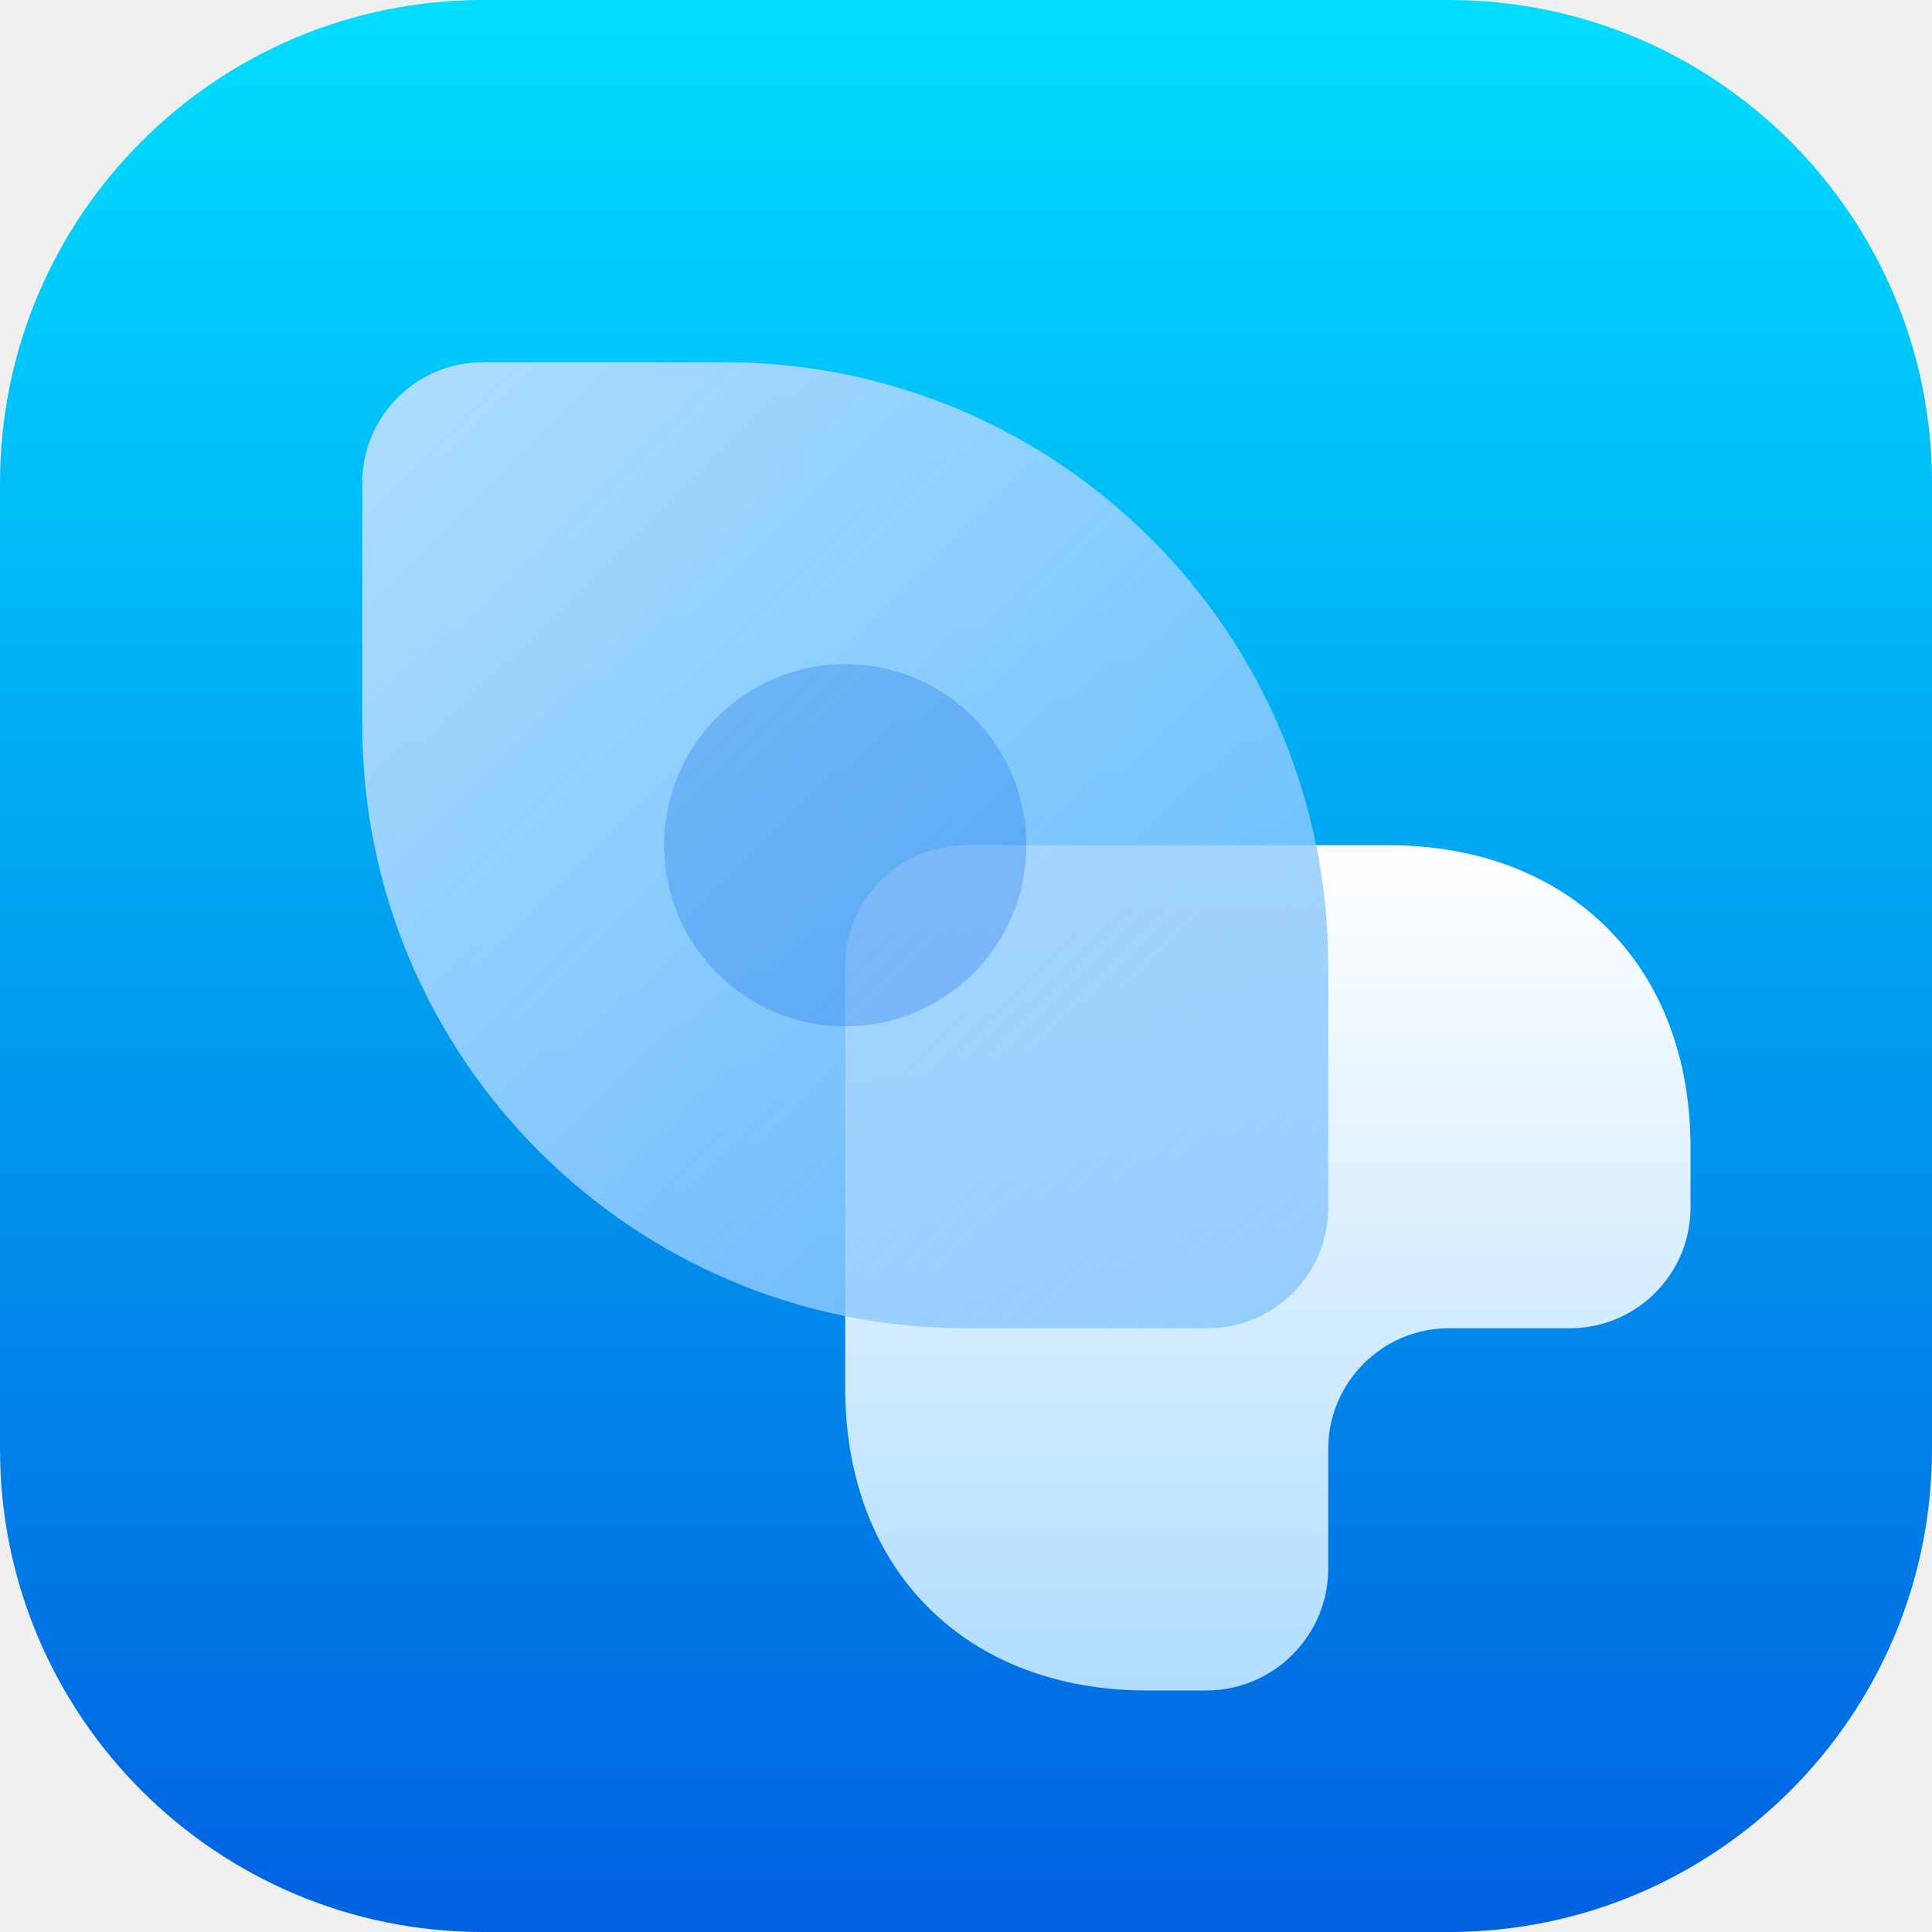
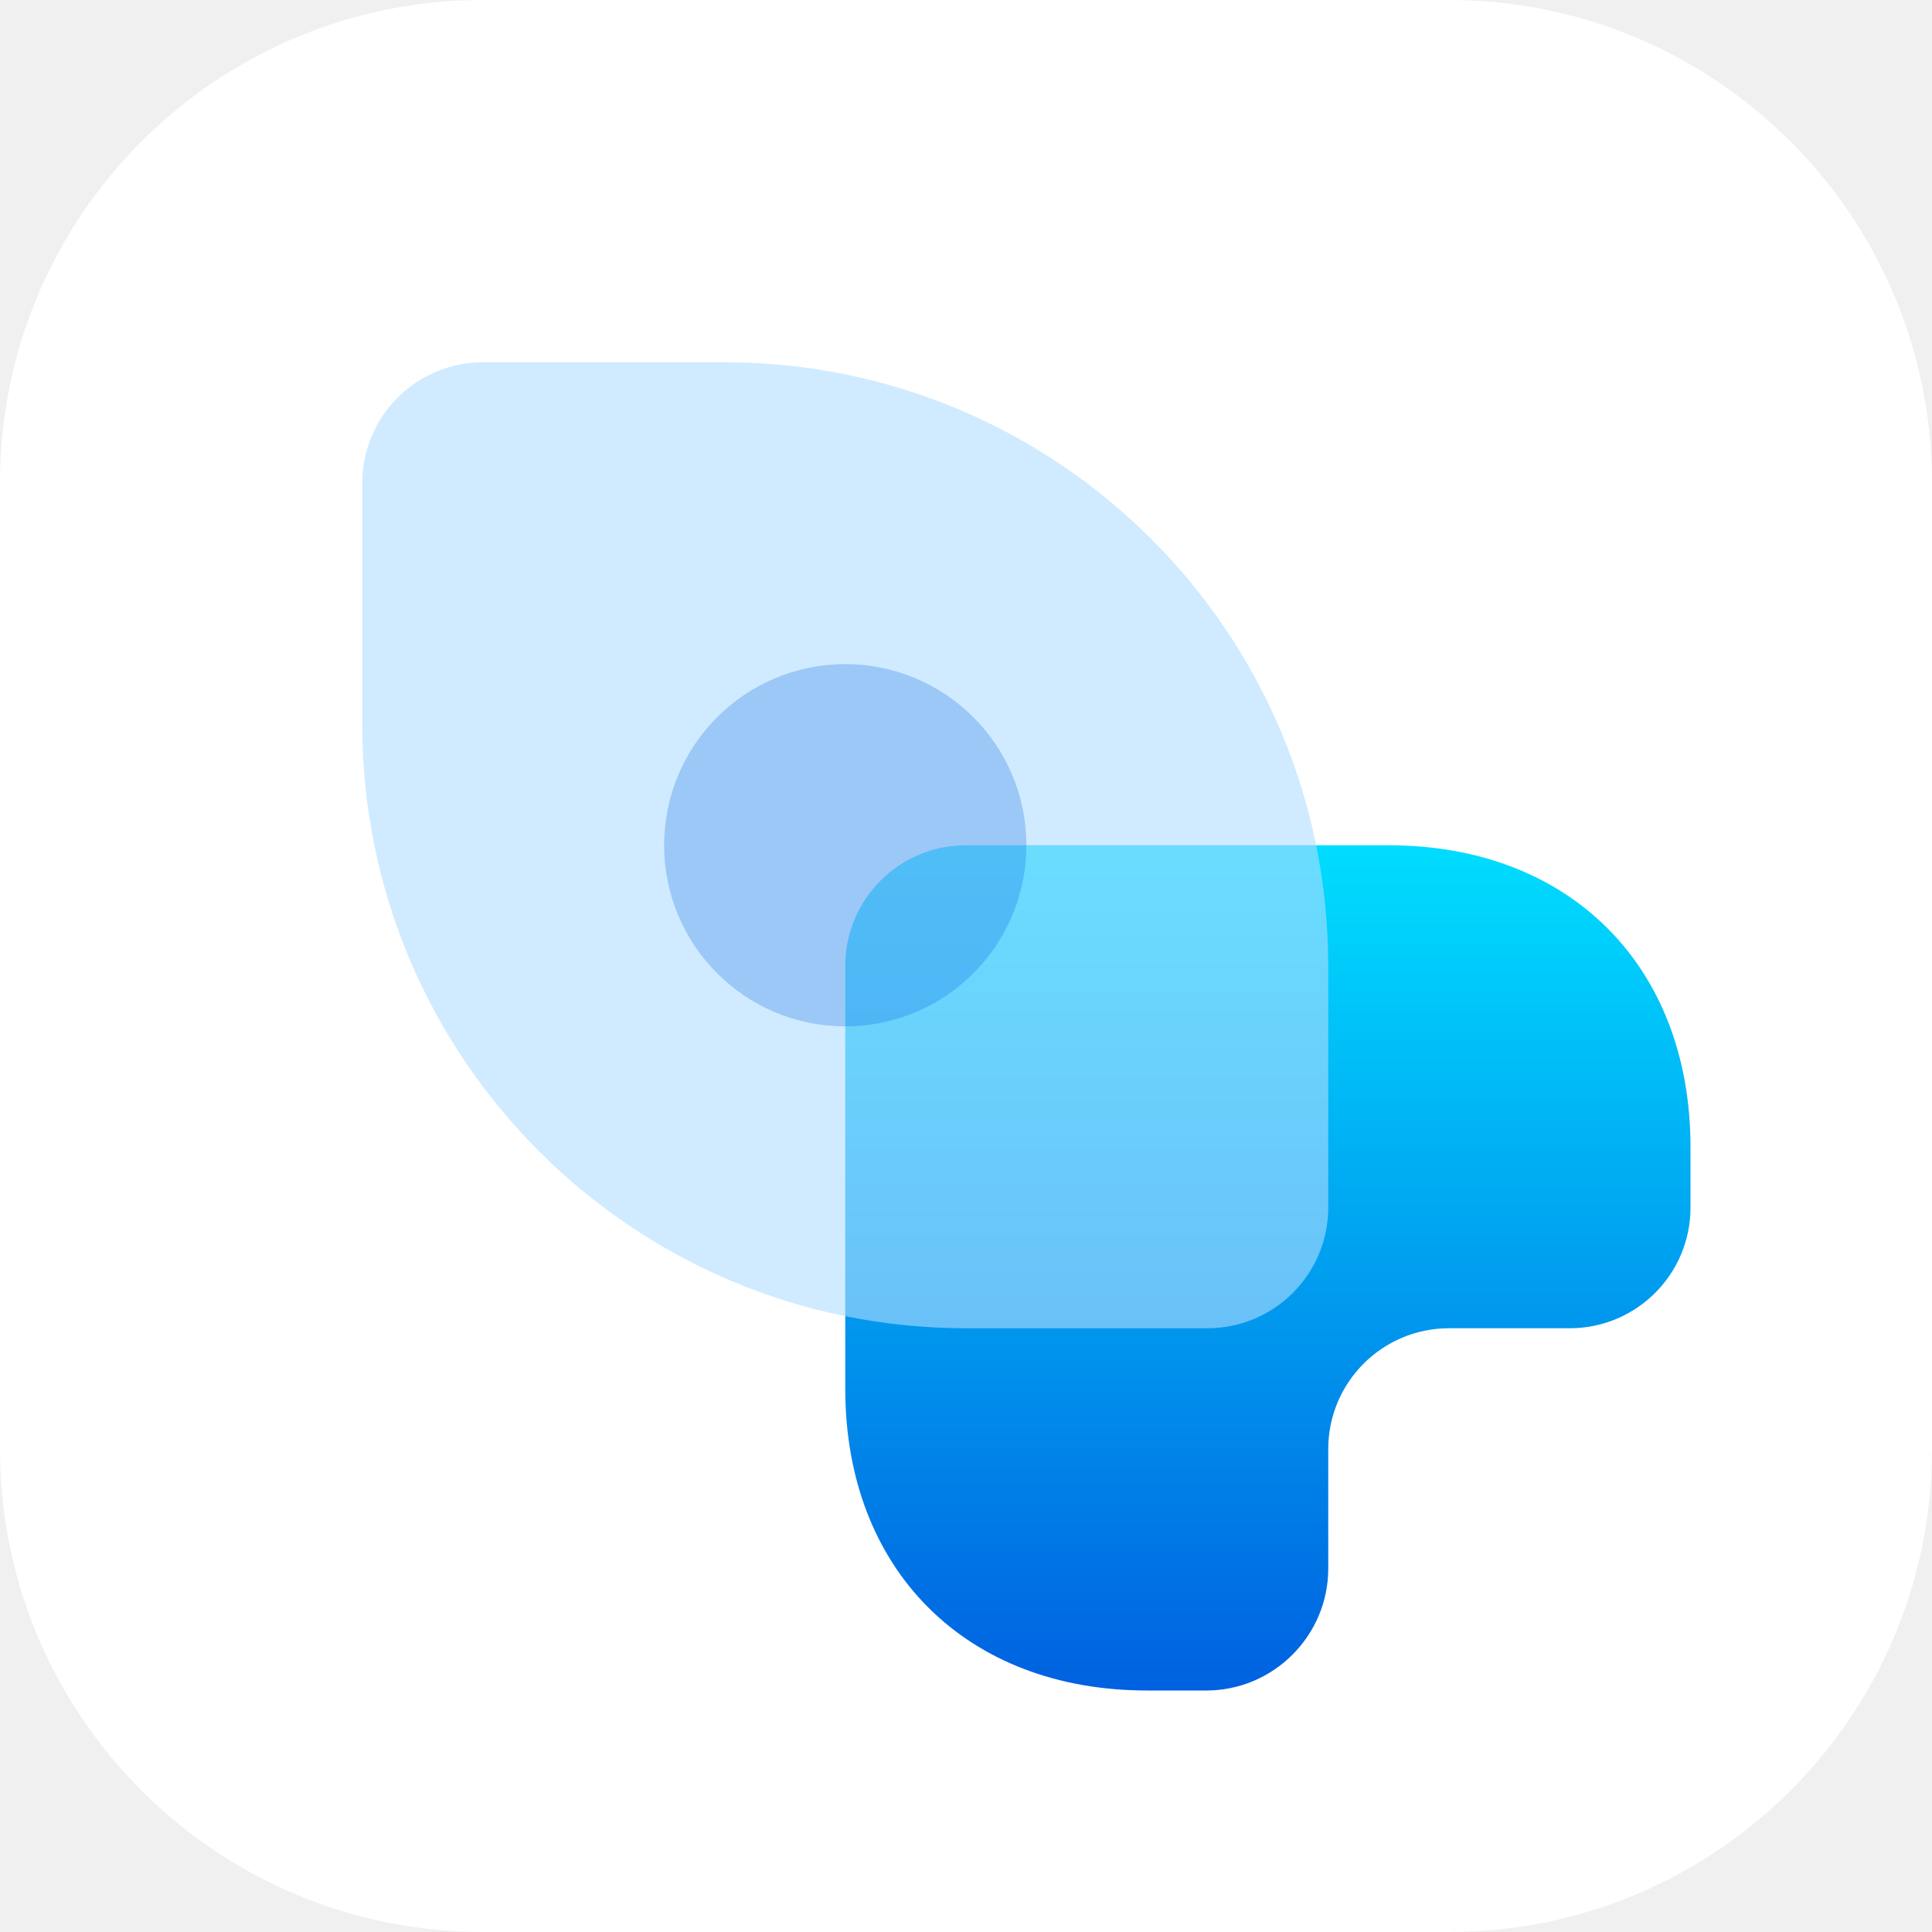
<svg xmlns="http://www.w3.org/2000/svg" width="16" height="16" viewBox="0 0 16 16" fill="none">
-   <rect width="16" height="16" rx="4" fill="url(#paint0_linear_26_19)" />
-   <path d="M11.5 7H7.999C7.447 7 7 7.447 7 7.999V11.5C7 13 8 14 9.5 14H9.99C10.546 14 11 13.546 11 12.99V12C11 11.448 11.448 11 12 11H13C13.552 11 14 10.553 14 10V9.5C14 8 13 7 11.5 7Z" fill="url(#paint1_linear_26_19)" />
-   <g filter="url(#filter0_b_26_19)">
-     <path d="M3 4C3 3.448 3.448 3 4 3H6C8.761 3 11 5.239 11 8V10C11 10.552 10.552 11 10 11H8C5.239 11 3 8.761 3 6V4Z" fill="url(#paint2_linear_26_19)" />
+   <rect width="16" height="16" rx="4" fill="white" />
+   <path d="M11.5 7H7.999C7.447 7 7 7.447 7 7.999V11.5C7 13 8 14 9.5 14H9.99C10.546 14 11 13.546 11 12.99V12C11 11.448 11.448 11 12 11H13C13.552 11 14 10.553 14 10V9.5C14 8 13 7 11.5 7Z" fill="url(#paint0_linear_1033_64)" />
+   <g filter="url(#filter0_b_1033_64)">
+     <path d="M3 4C3 3.448 3.448 3 4 3H6C8.761 3 11 5.239 11 8V10C11 10.552 10.552 11 10 11H8C5.239 11 3 8.761 3 6V4Z" fill="#B0DDFF" fill-opacity="0.6" />
  </g>
  <circle cx="7" cy="7" r="1.5" fill="#0061E0" fill-opacity="0.25" />
  <defs>
-     <filter id="filter0_b_26_19" x="1" y="1" width="12" height="12" filterUnits="userSpaceOnUse" color-interpolation-filters="sRGB">
+     <filter id="filter0_b_1033_64" x="1" y="1" width="12" height="12" filterUnits="userSpaceOnUse" color-interpolation-filters="sRGB">
      <feFlood flood-opacity="0" result="BackgroundImageFix" />
      <feGaussianBlur in="BackgroundImageFix" stdDeviation="1" />
-       <feComposite in2="SourceAlpha" operator="in" result="effect1_backgroundBlur_26_19" />
-       <feBlend mode="normal" in="SourceGraphic" in2="effect1_backgroundBlur_26_19" result="shape" />
+       <feComposite in2="SourceAlpha" operator="in" result="effect1_backgroundBlur_1033_64" />
+       <feBlend mode="normal" in="SourceGraphic" in2="effect1_backgroundBlur_1033_64" result="shape" />
    </filter>
-     <linearGradient id="paint0_linear_26_19" x1="8" y1="0" x2="8" y2="16" gradientUnits="userSpaceOnUse">
+     <linearGradient id="paint0_linear_1033_64" x1="10.5" y1="7" x2="10.5" y2="14" gradientUnits="userSpaceOnUse">
      <stop stop-color="#00DDFF" />
      <stop offset="1" stop-color="#0061E0" />
    </linearGradient>
-     <linearGradient id="paint1_linear_26_19" x1="10.5" y1="7" x2="10.5" y2="14" gradientUnits="userSpaceOnUse">
-       <stop stop-color="white" />
-       <stop offset="1" stop-color="#B0DDFF" />
-     </linearGradient>
-     <linearGradient id="paint2_linear_26_19" x1="3" y1="3" x2="11" y2="11" gradientUnits="userSpaceOnUse">
-       <stop stop-color="#B0DDFF" />
-       <stop offset="1" stop-color="#80C2FF" stop-opacity="0.75" />
-     </linearGradient>
  </defs>
</svg>
